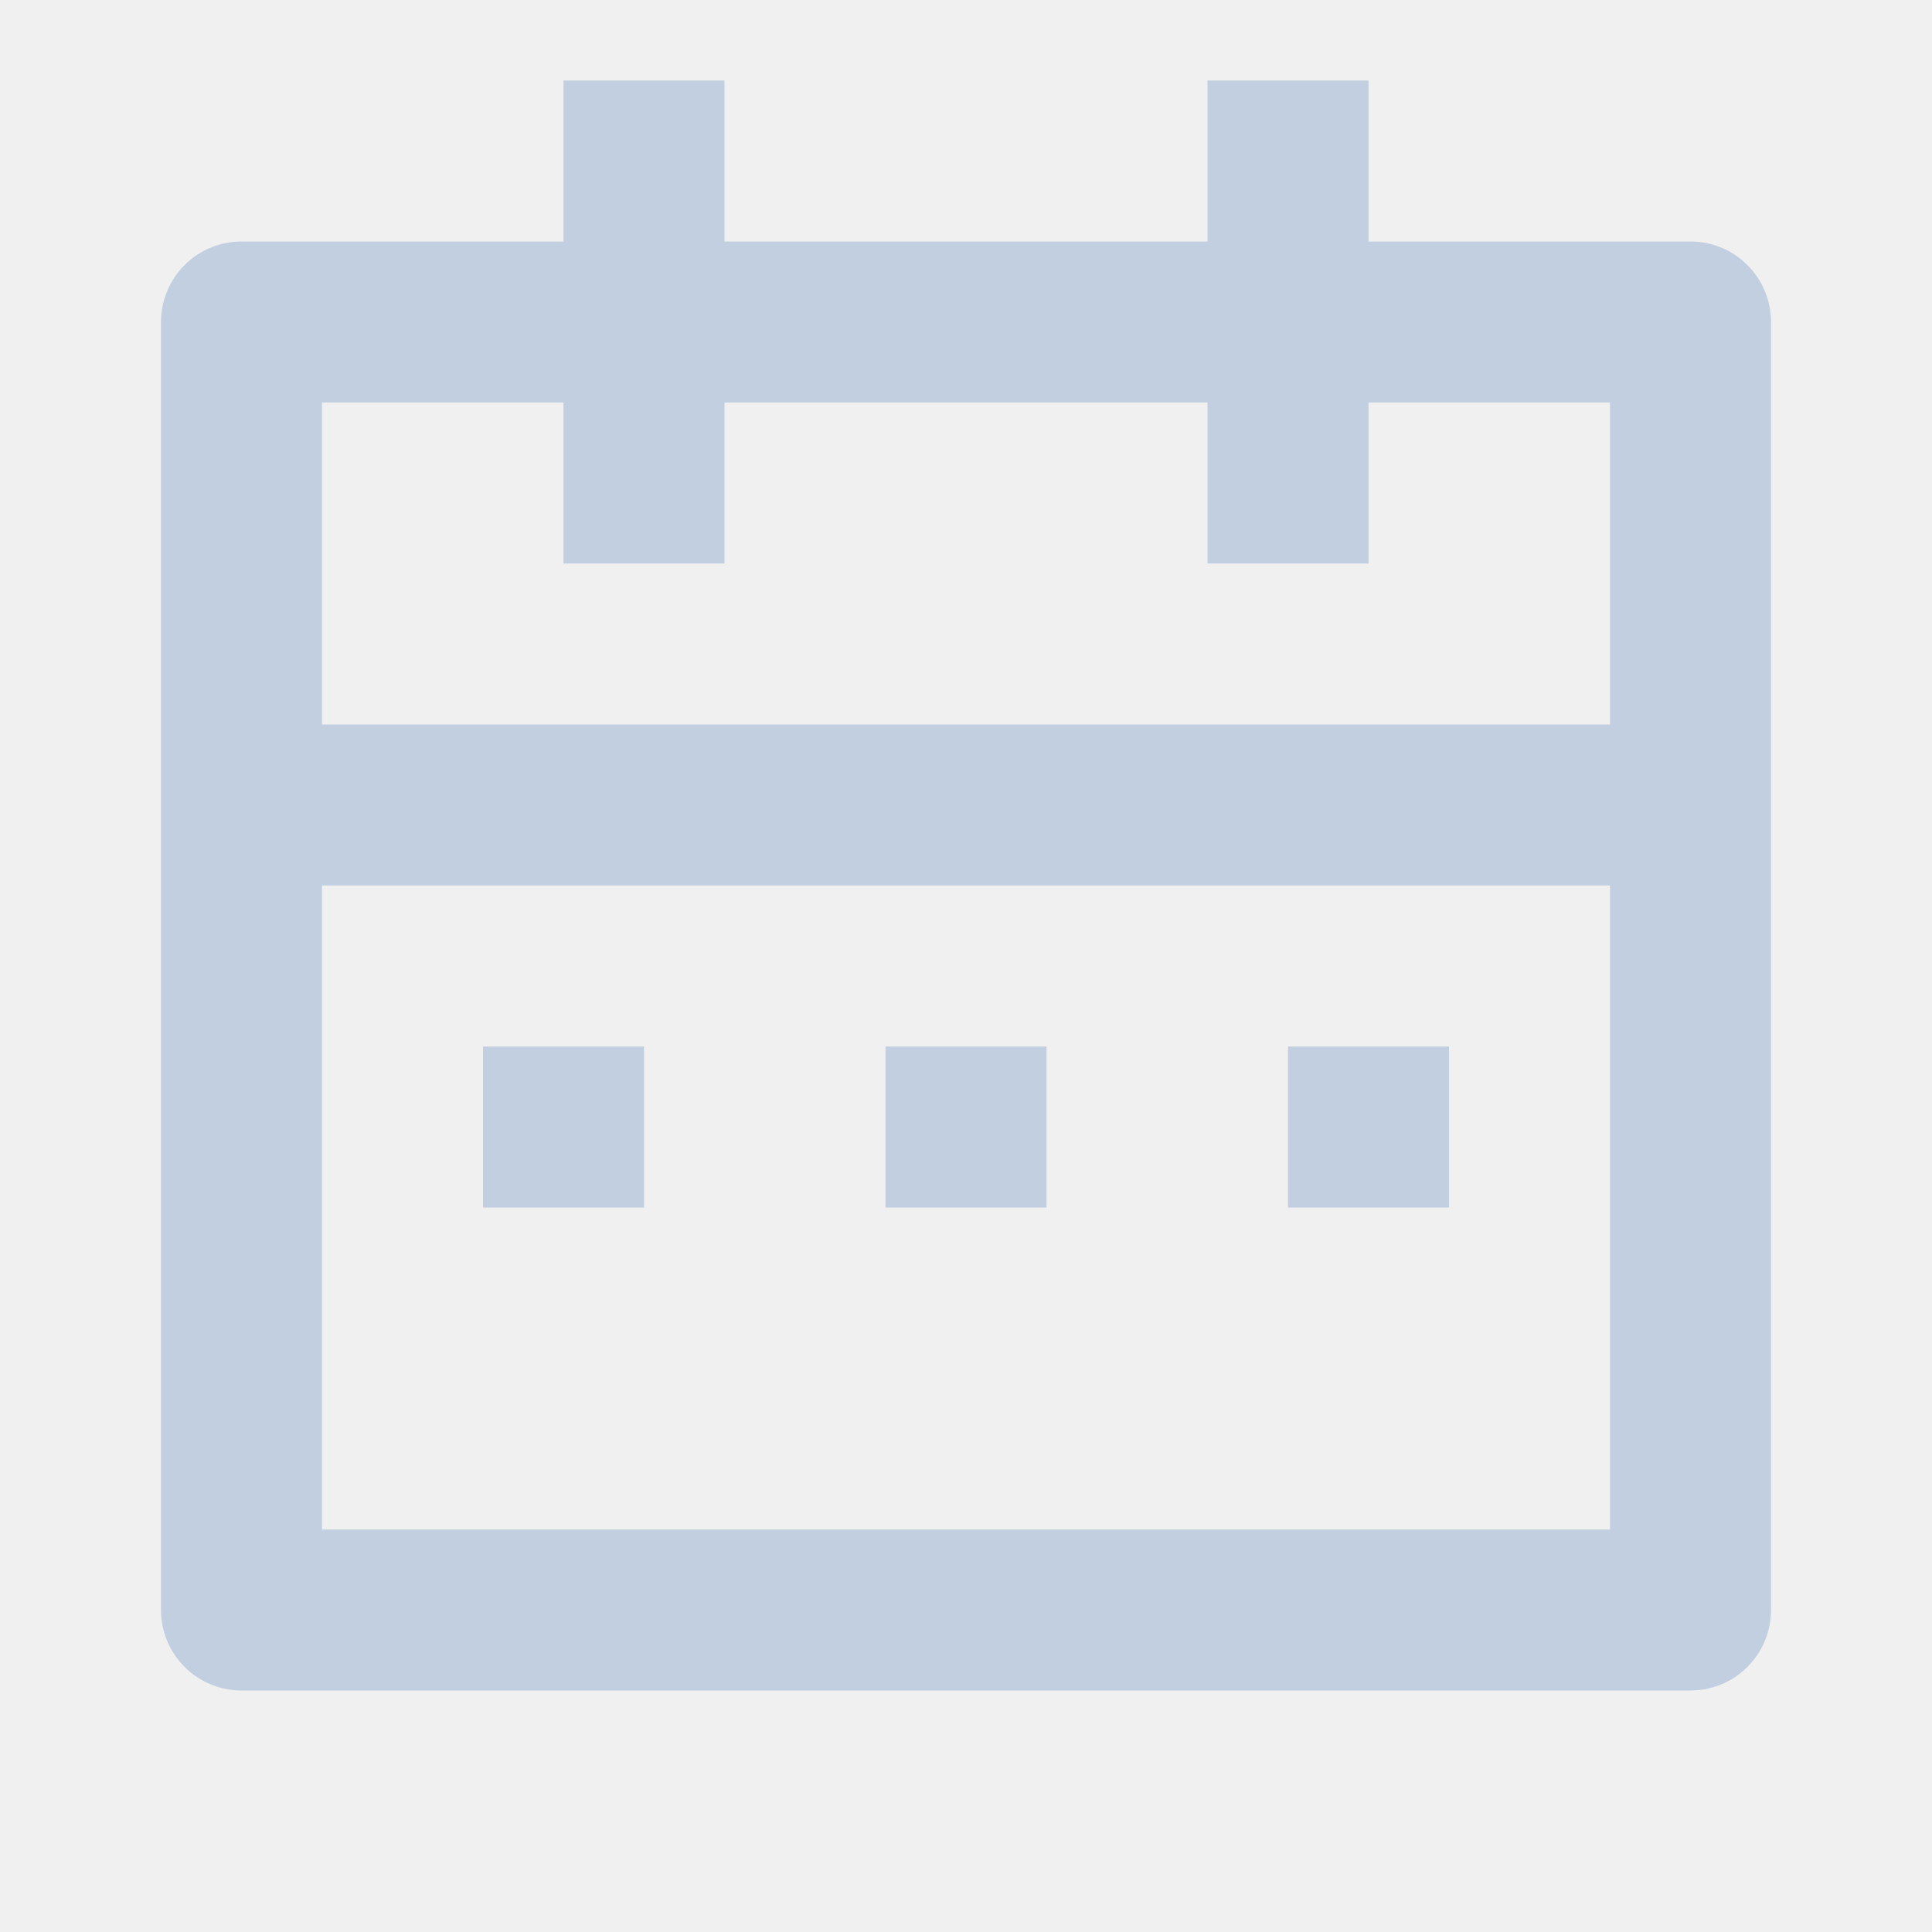
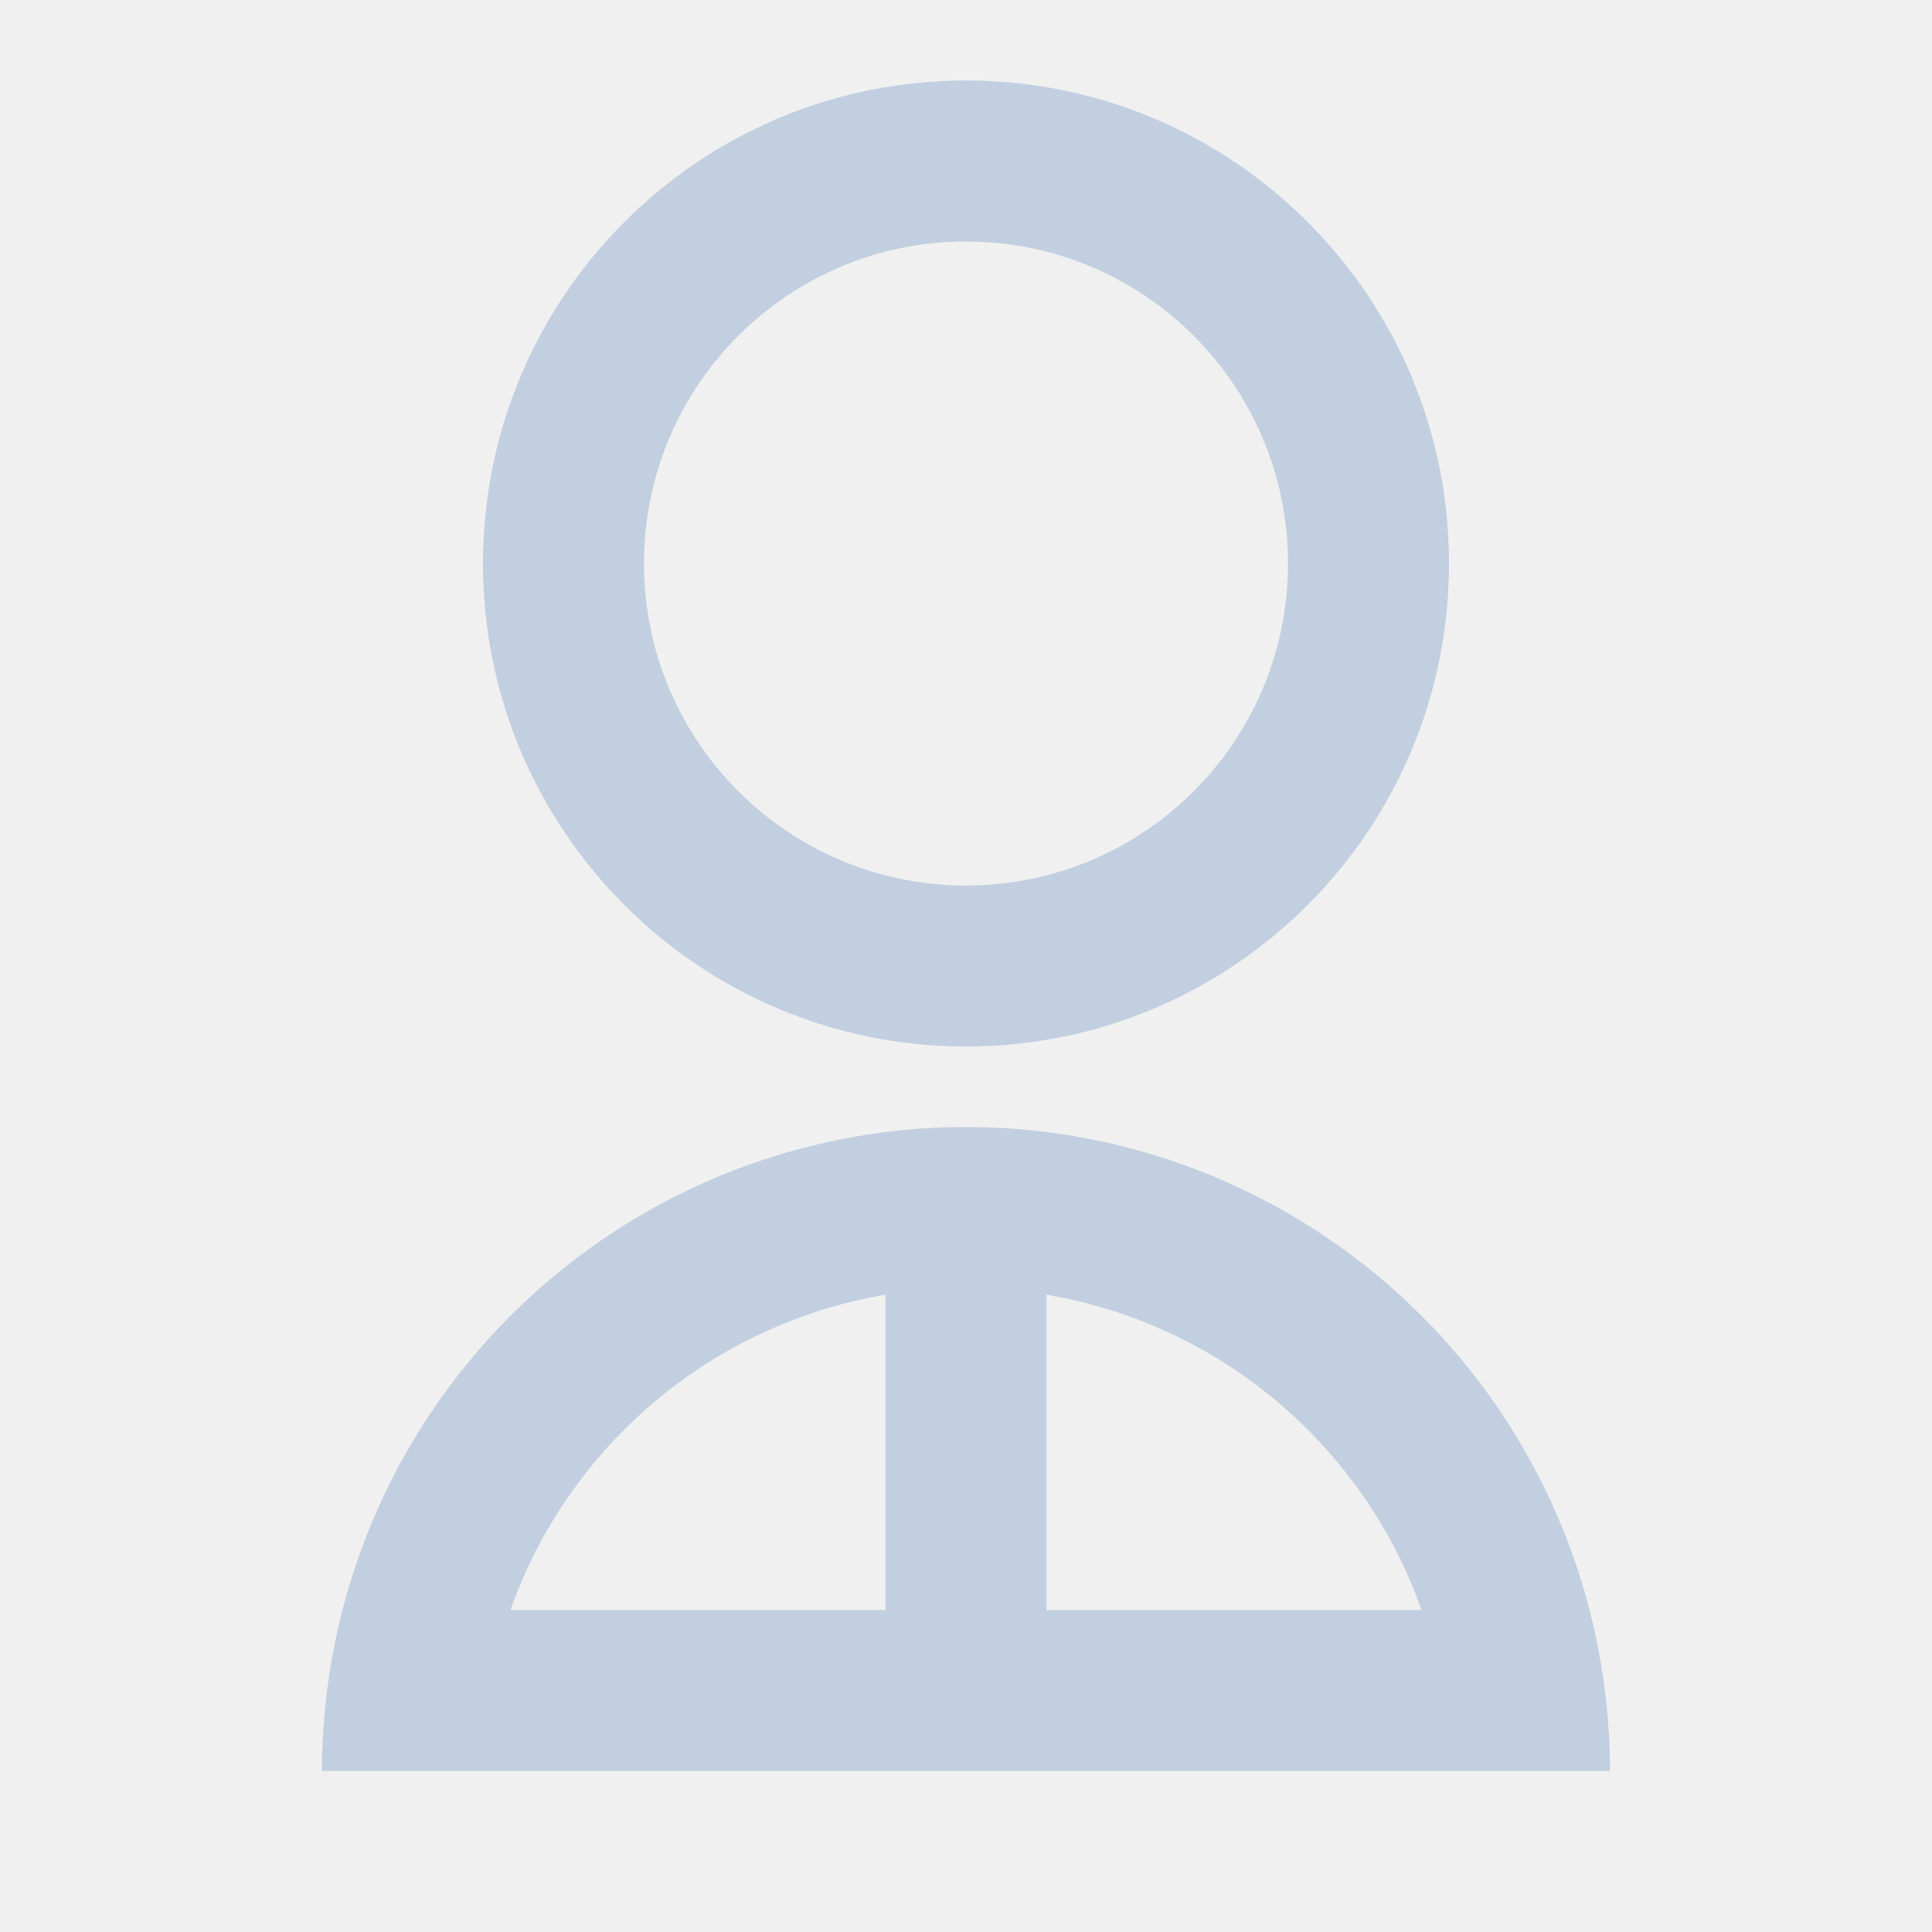
<svg xmlns="http://www.w3.org/2000/svg" width="24" height="24" viewBox="0 0 24 24" fill="none">
-   <g clip-path="url(#clip0_0_8827)">
-     <path d="M17 3H21C21.265 3 21.52 3.105 21.707 3.293C21.895 3.48 22 3.735 22 4V20C22 20.265 21.895 20.52 21.707 20.707C21.52 20.895 21.265 21 21 21H3C2.735 21 2.48 20.895 2.293 20.707C2.105 20.52 2 20.265 2 20V4C2 3.735 2.105 3.48 2.293 3.293C2.48 3.105 2.735 3 3 3H7V1H9V3H15V1H17V3ZM20 11H4V19H20V11ZM15 5H9V7H7V5H4V9H20V5H17V7H15V5ZM6 13H8V15H6V13ZM11 13H13V15H11V13ZM16 13H18V15H16V13Z" fill="#C2CFE0" />
+   <g clip-path="url(#clip0_0_3515)">
+     <path d="M4 22C4 19.878 4.843 17.843 6.343 16.343C7.843 14.843 9.878 14 12 14C14.122 14 16.157 14.843 17.657 16.343C19.157 17.843 20 19.878 20 22H4ZM13 16.083V20H17.659C17.302 18.991 16.681 18.097 15.862 17.408C15.043 16.719 14.055 16.262 13 16.083ZM11 20V16.083C9.945 16.262 8.957 16.719 8.138 17.408C7.319 18.097 6.698 18.991 6.341 20H11ZM12 13C8.685 13 6 10.315 6 7C6 3.685 8.685 1 12 1C15.315 1 18 3.685 18 7C18 10.315 15.315 13 12 13ZM12 11C14.21 11 16 9.21 16 7C16 4.79 14.21 3 12 3C9.79 3 8 4.79 8 7C8 9.21 9.79 11 12 11Z" fill="#C2CFE0" />
  </g>
  <defs>
-     <clipPath id="clip0_0_8827">
+     <clipPath id="clip0_0_3515">
      <rect width="24" height="24" fill="white" />
    </clipPath>
  </defs>
</svg>
